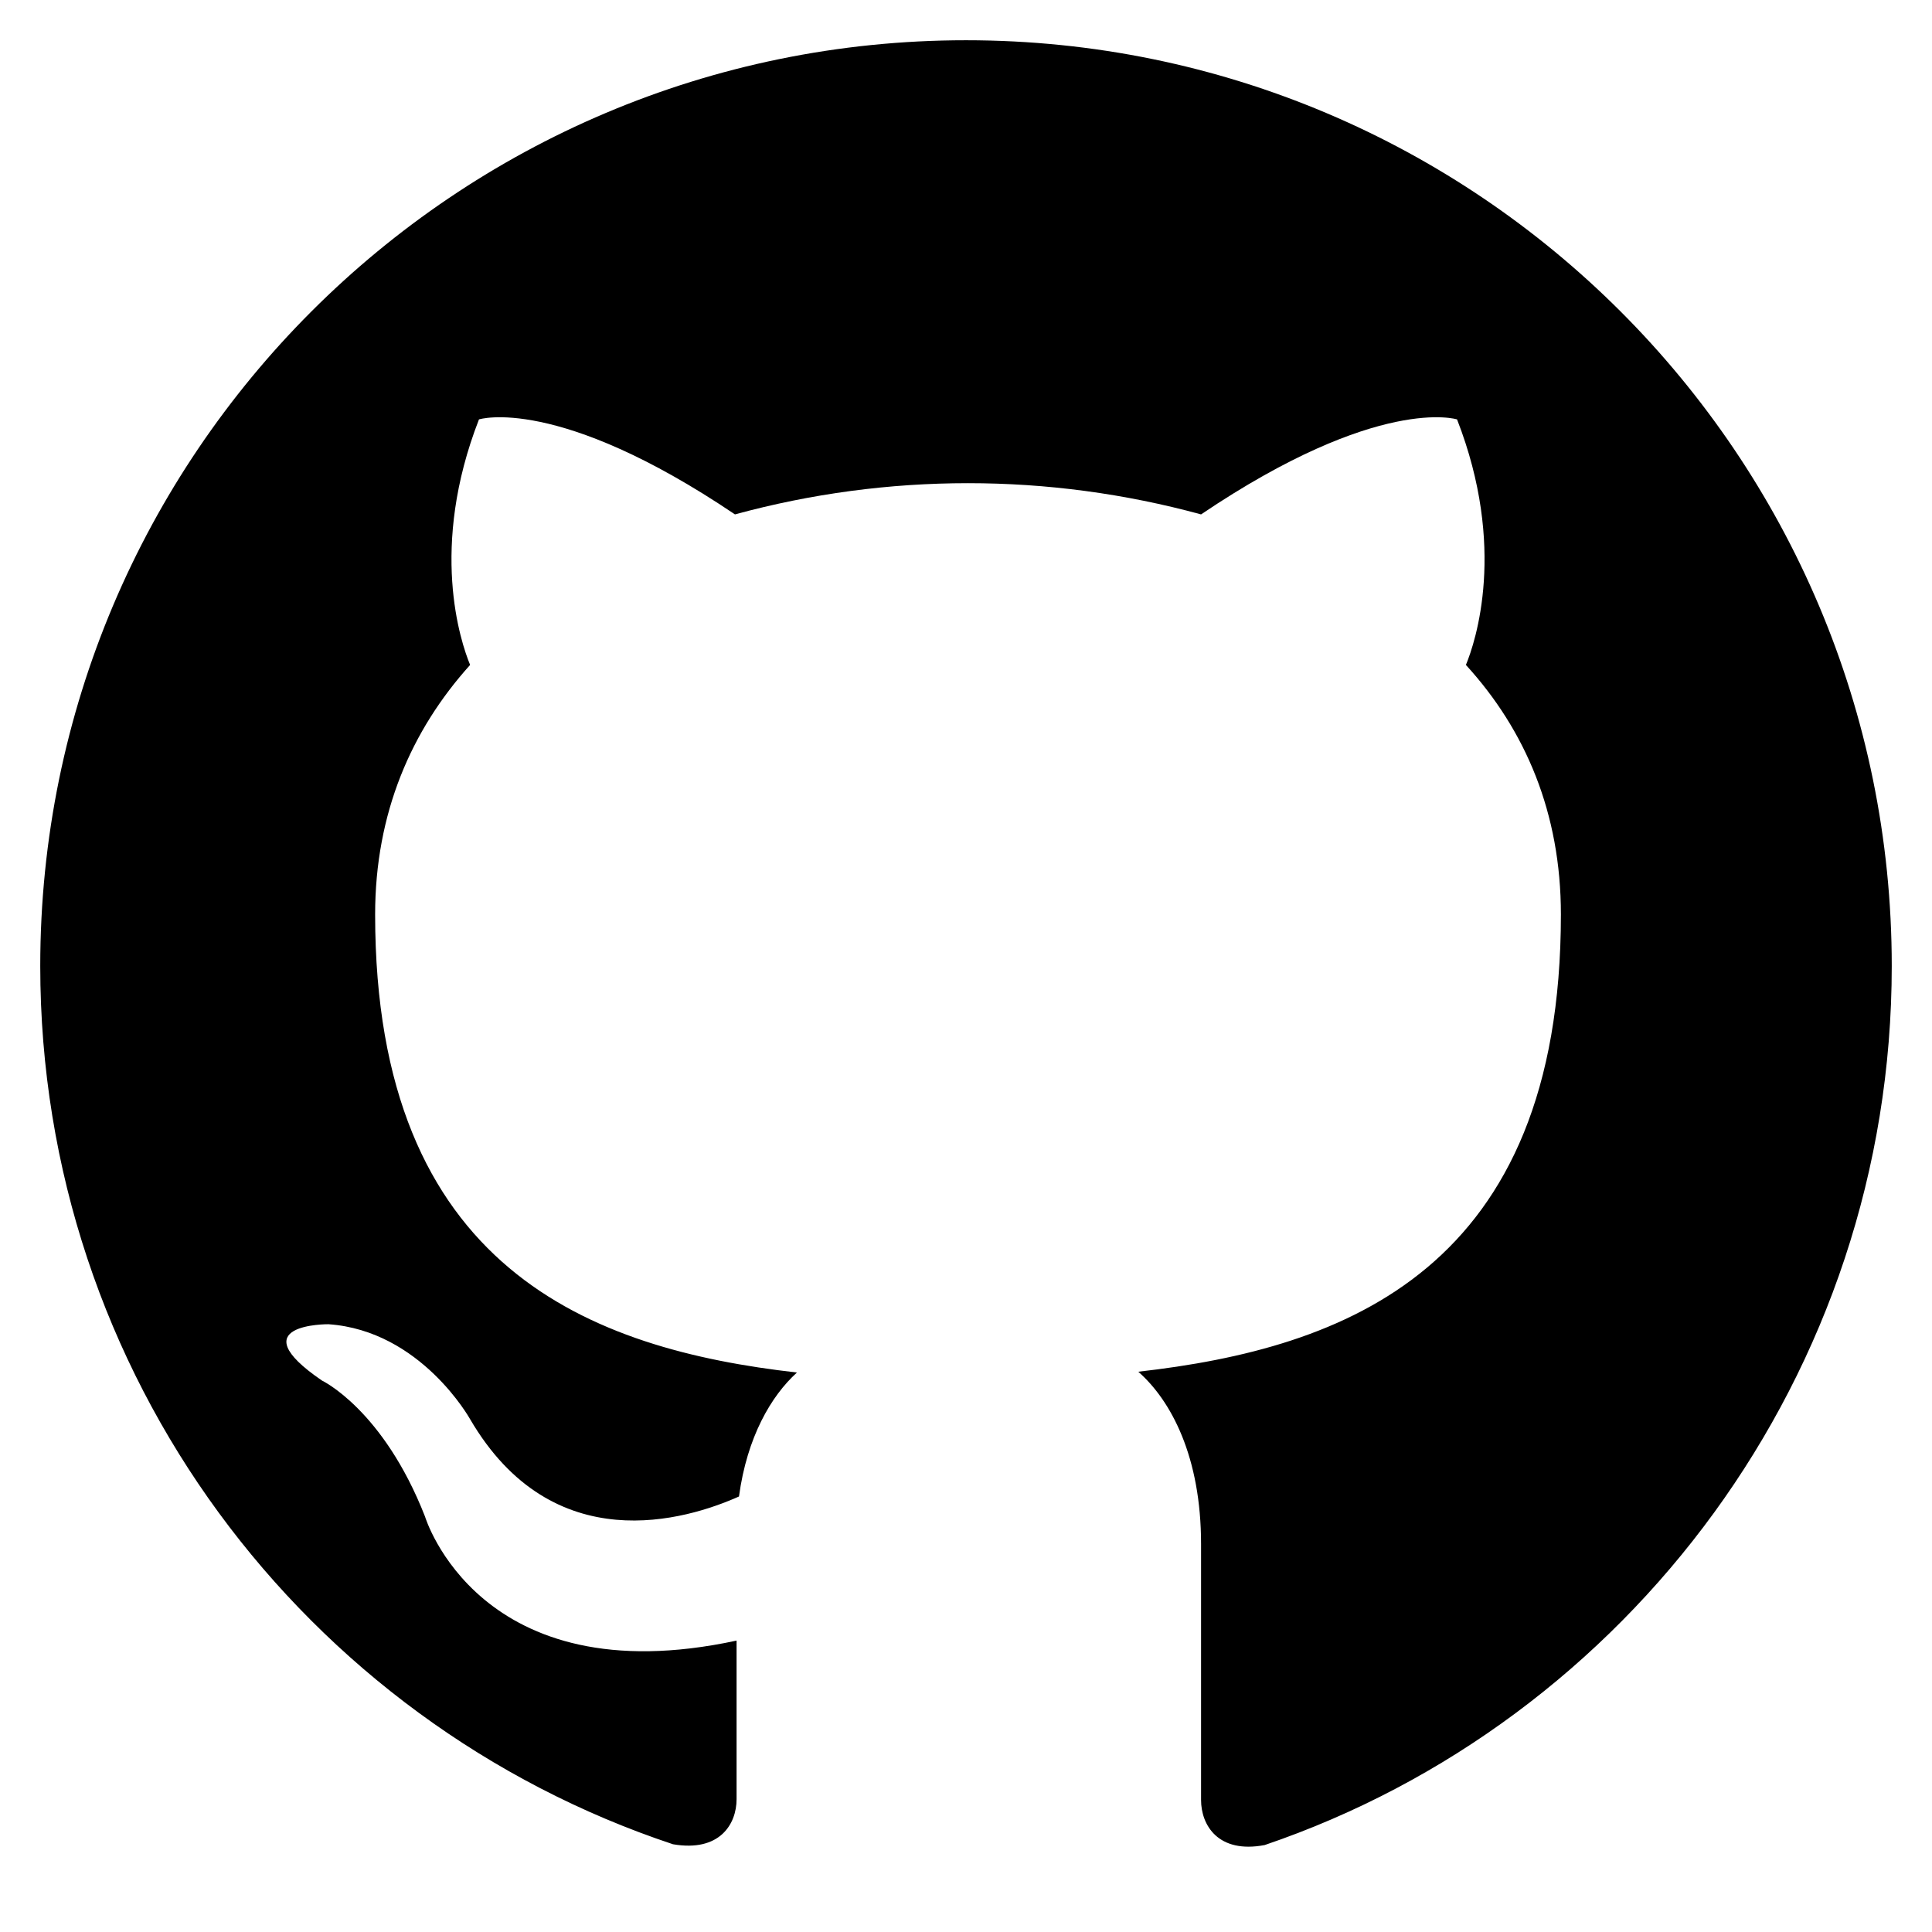
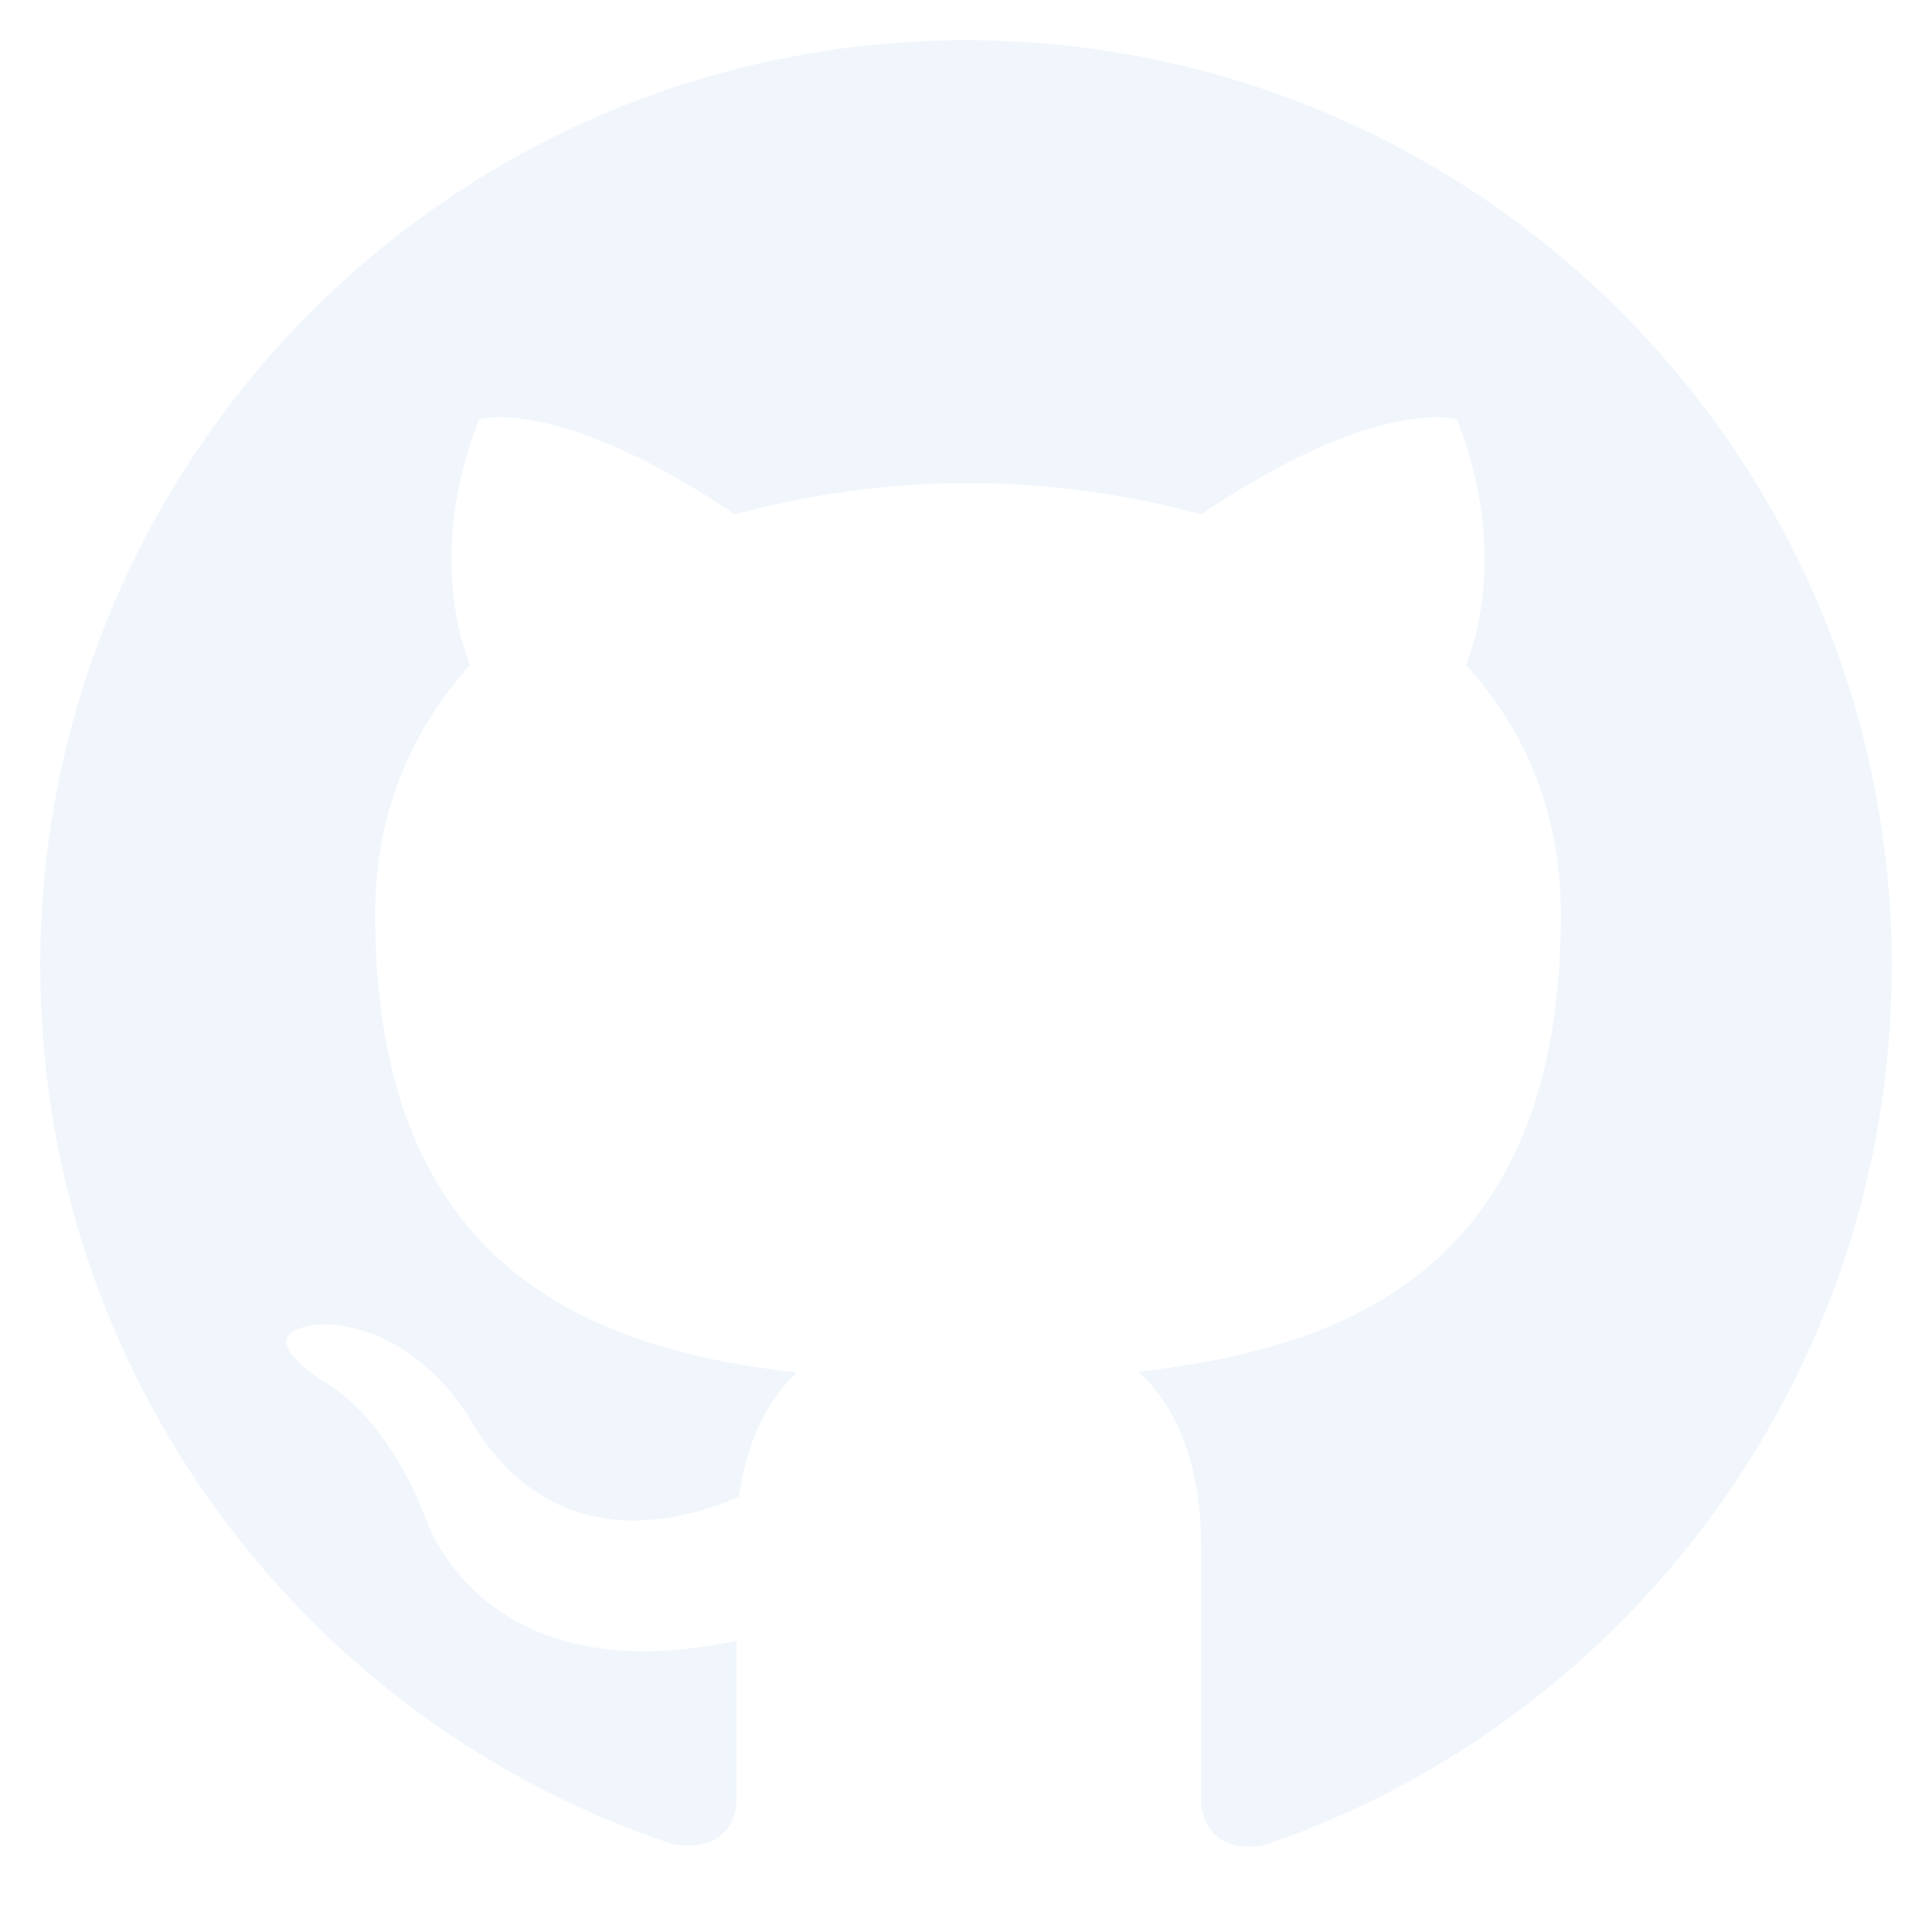
- <svg xmlns="http://www.w3.org/2000/svg" viewBox="0 0 24 24" fill="currentColor">
+ <svg xmlns="http://www.w3.org/2000/svg" viewBox="0 0 24 24" fill="#f0f6fc">
  <path d="M12 .5C5.65.5.5 5.65.5 12c0 5.08 3.29 9.39 7.86 10.91.58.1.79-.25.79-.56v-1.97c-3.2.69-3.87-1.54-3.87-1.54-.52-1.33-1.28-1.69-1.28-1.69-1.04-.71.08-.7.08-.7 1.15.08 1.76 1.18 1.76 1.18 1.03 1.76 2.69 1.25 3.34.96.1-.74.4-1.25.72-1.54-2.55-.29-5.24-1.28-5.24-5.69 0-1.26.45-2.29 1.18-3.1-.12-.29-.51-1.46.11-3.05 0 0 .97-.31 3.18 1.18a11 11 0 0 1 5.79 0c2.21-1.49 3.18-1.18 3.18-1.18.62 1.59.23 2.76.11 3.05.74.81 1.18 1.84 1.18 3.1 0 4.42-2.69 5.39-5.25 5.68.41.36.78 1.06.78 2.14v3.18c0 .31.21.67.79.56C20.21 21.39 23.5 17.08 23.5 12 23.5 5.65 18.35.5 12 .5z" />
</svg>
